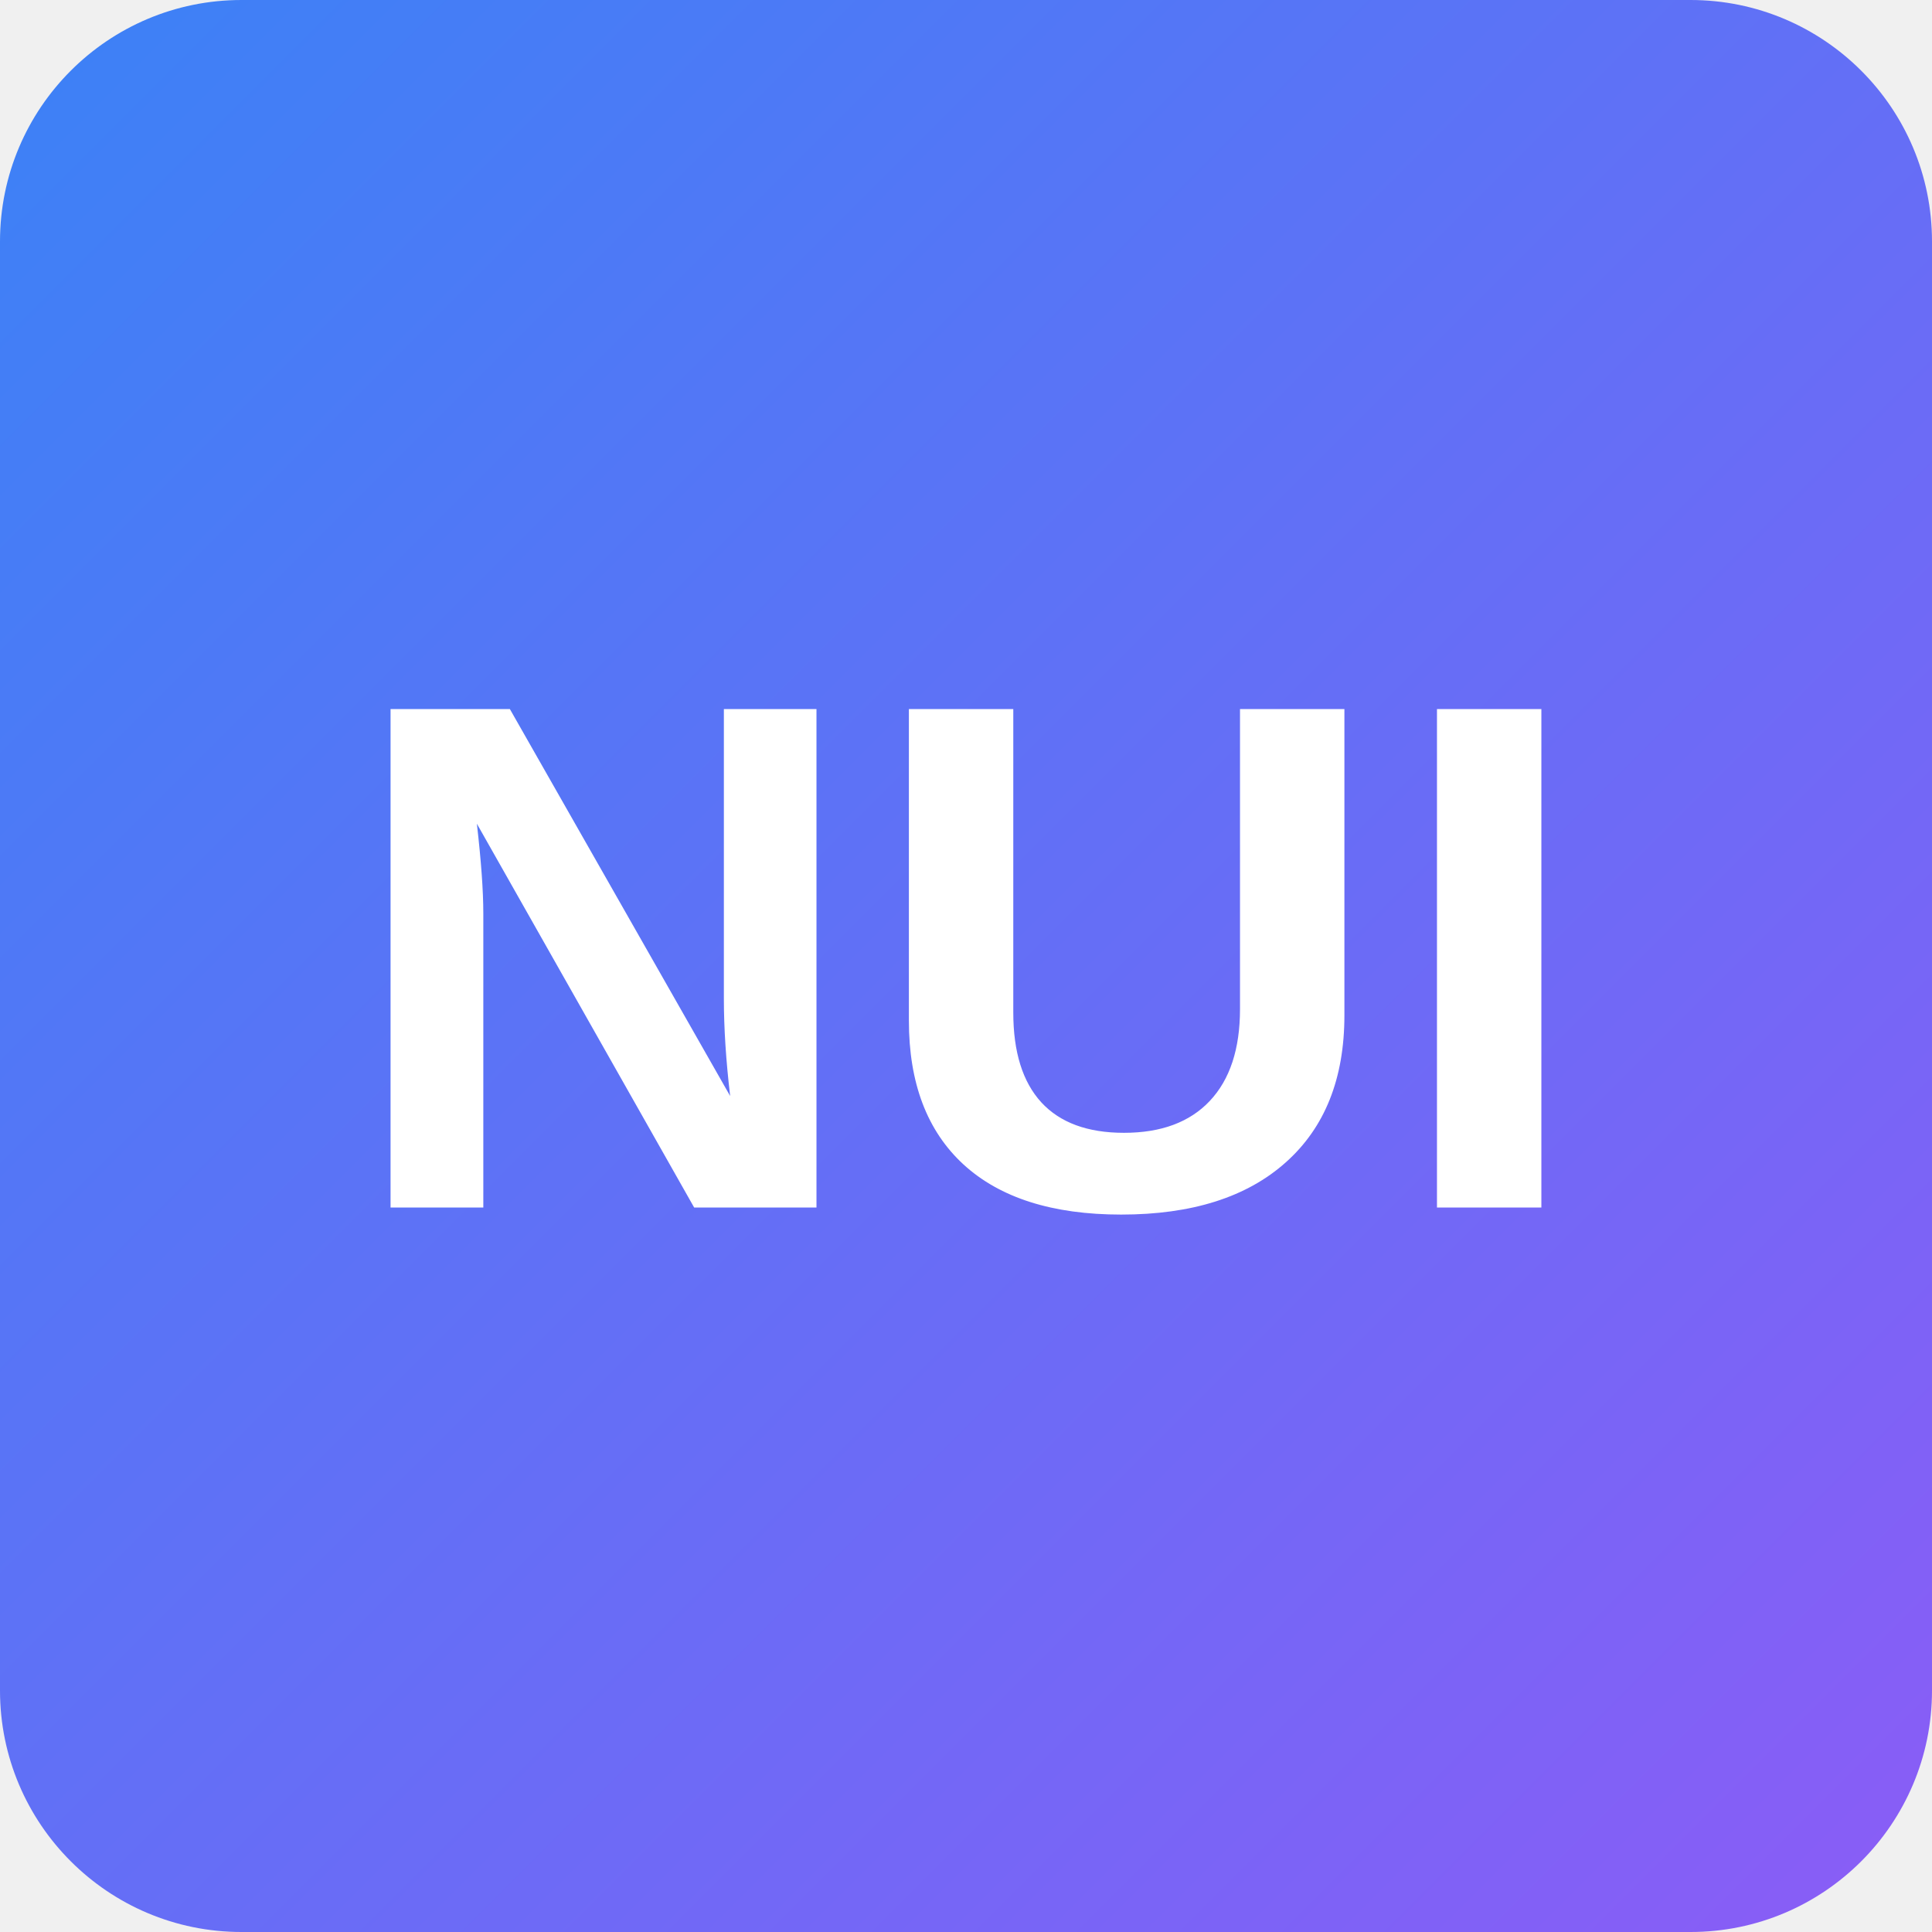
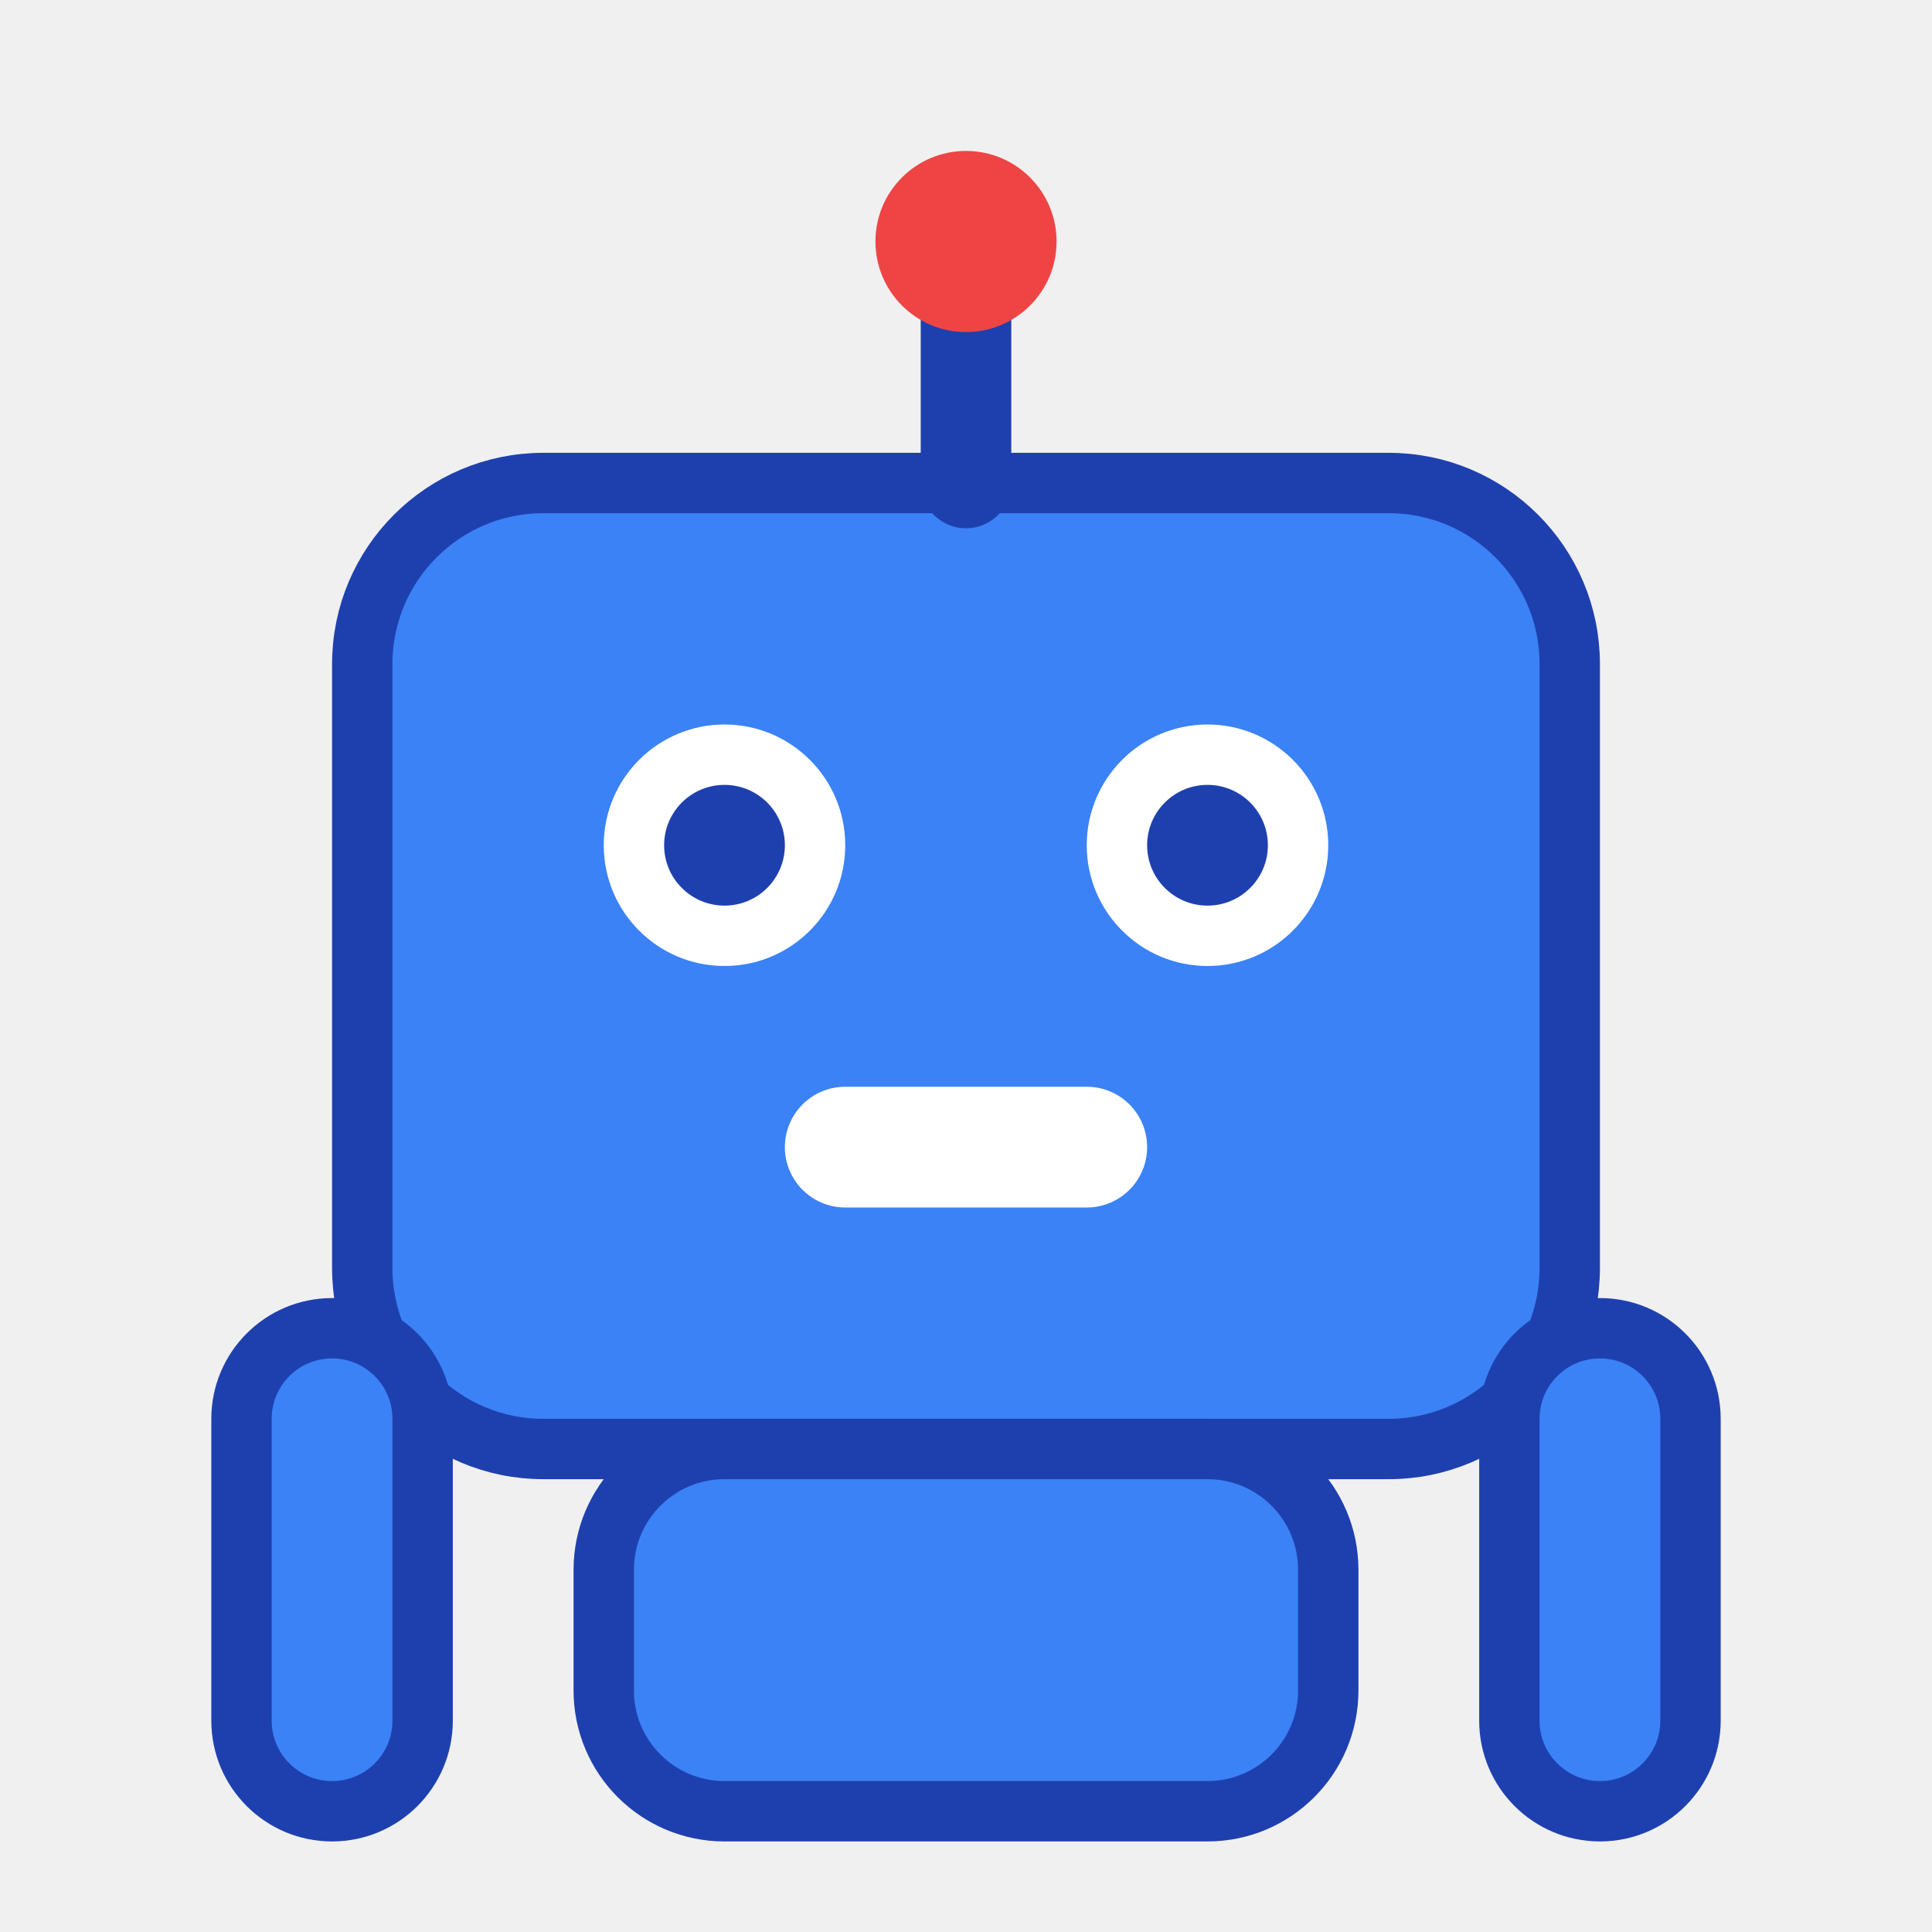
- <svg xmlns="http://www.w3.org/2000/svg" width="192" height="192" viewBox="0 0 192 192">
-   <defs>
-     <linearGradient id="grad" x1="0%" y1="0%" x2="100%" y2="100%">
-       <stop offset="0%" style="stop-color:#3B82F6;stop-opacity:1" />
-       <stop offset="100%" style="stop-color:#8B5CF6;stop-opacity:1" />
-     </linearGradient>
-   </defs>
-   <rect width="192" height="192" rx="24" fill="url(#grad)" />
-   <text x="96" y="120" font-family="Arial, sans-serif" font-size="72" font-weight="bold" text-anchor="middle" fill="white">NUI</text>
+ <svg xmlns="http://www.w3.org/2000/svg" viewBox="0 0 64 64" fill="none">
+   <rect x="12" y="16" width="40" height="32" rx="6" fill="#3B82F6" stroke="#1E40AF" stroke-width="2" />
+   <circle cx="24" cy="28" r="4" fill="#FFFFFF" />
+   <circle cx="40" cy="28" r="4" fill="#FFFFFF" />
+   <circle cx="24" cy="28" r="2" fill="#1E40AF" />
+   <circle cx="40" cy="28" r="2" fill="#1E40AF" />
+   <rect x="26" y="36" width="12" height="4" rx="2" fill="#FFFFFF" />
+   <line x1="32" y1="16" x2="32" y2="8" stroke="#1E40AF" stroke-width="3" stroke-linecap="round" />
+   <circle cx="32" cy="8" r="3" fill="#EF4444" />
+   <rect x="20" y="48" width="24" height="12" rx="4" fill="#3B82F6" stroke="#1E40AF" stroke-width="2" />
+   <rect x="8" y="44" width="6" height="16" rx="3" fill="#3B82F6" stroke="#1E40AF" stroke-width="2" />
+   <rect x="50" y="44" width="6" height="16" rx="3" fill="#3B82F6" stroke="#1E40AF" stroke-width="2" />
</svg>
